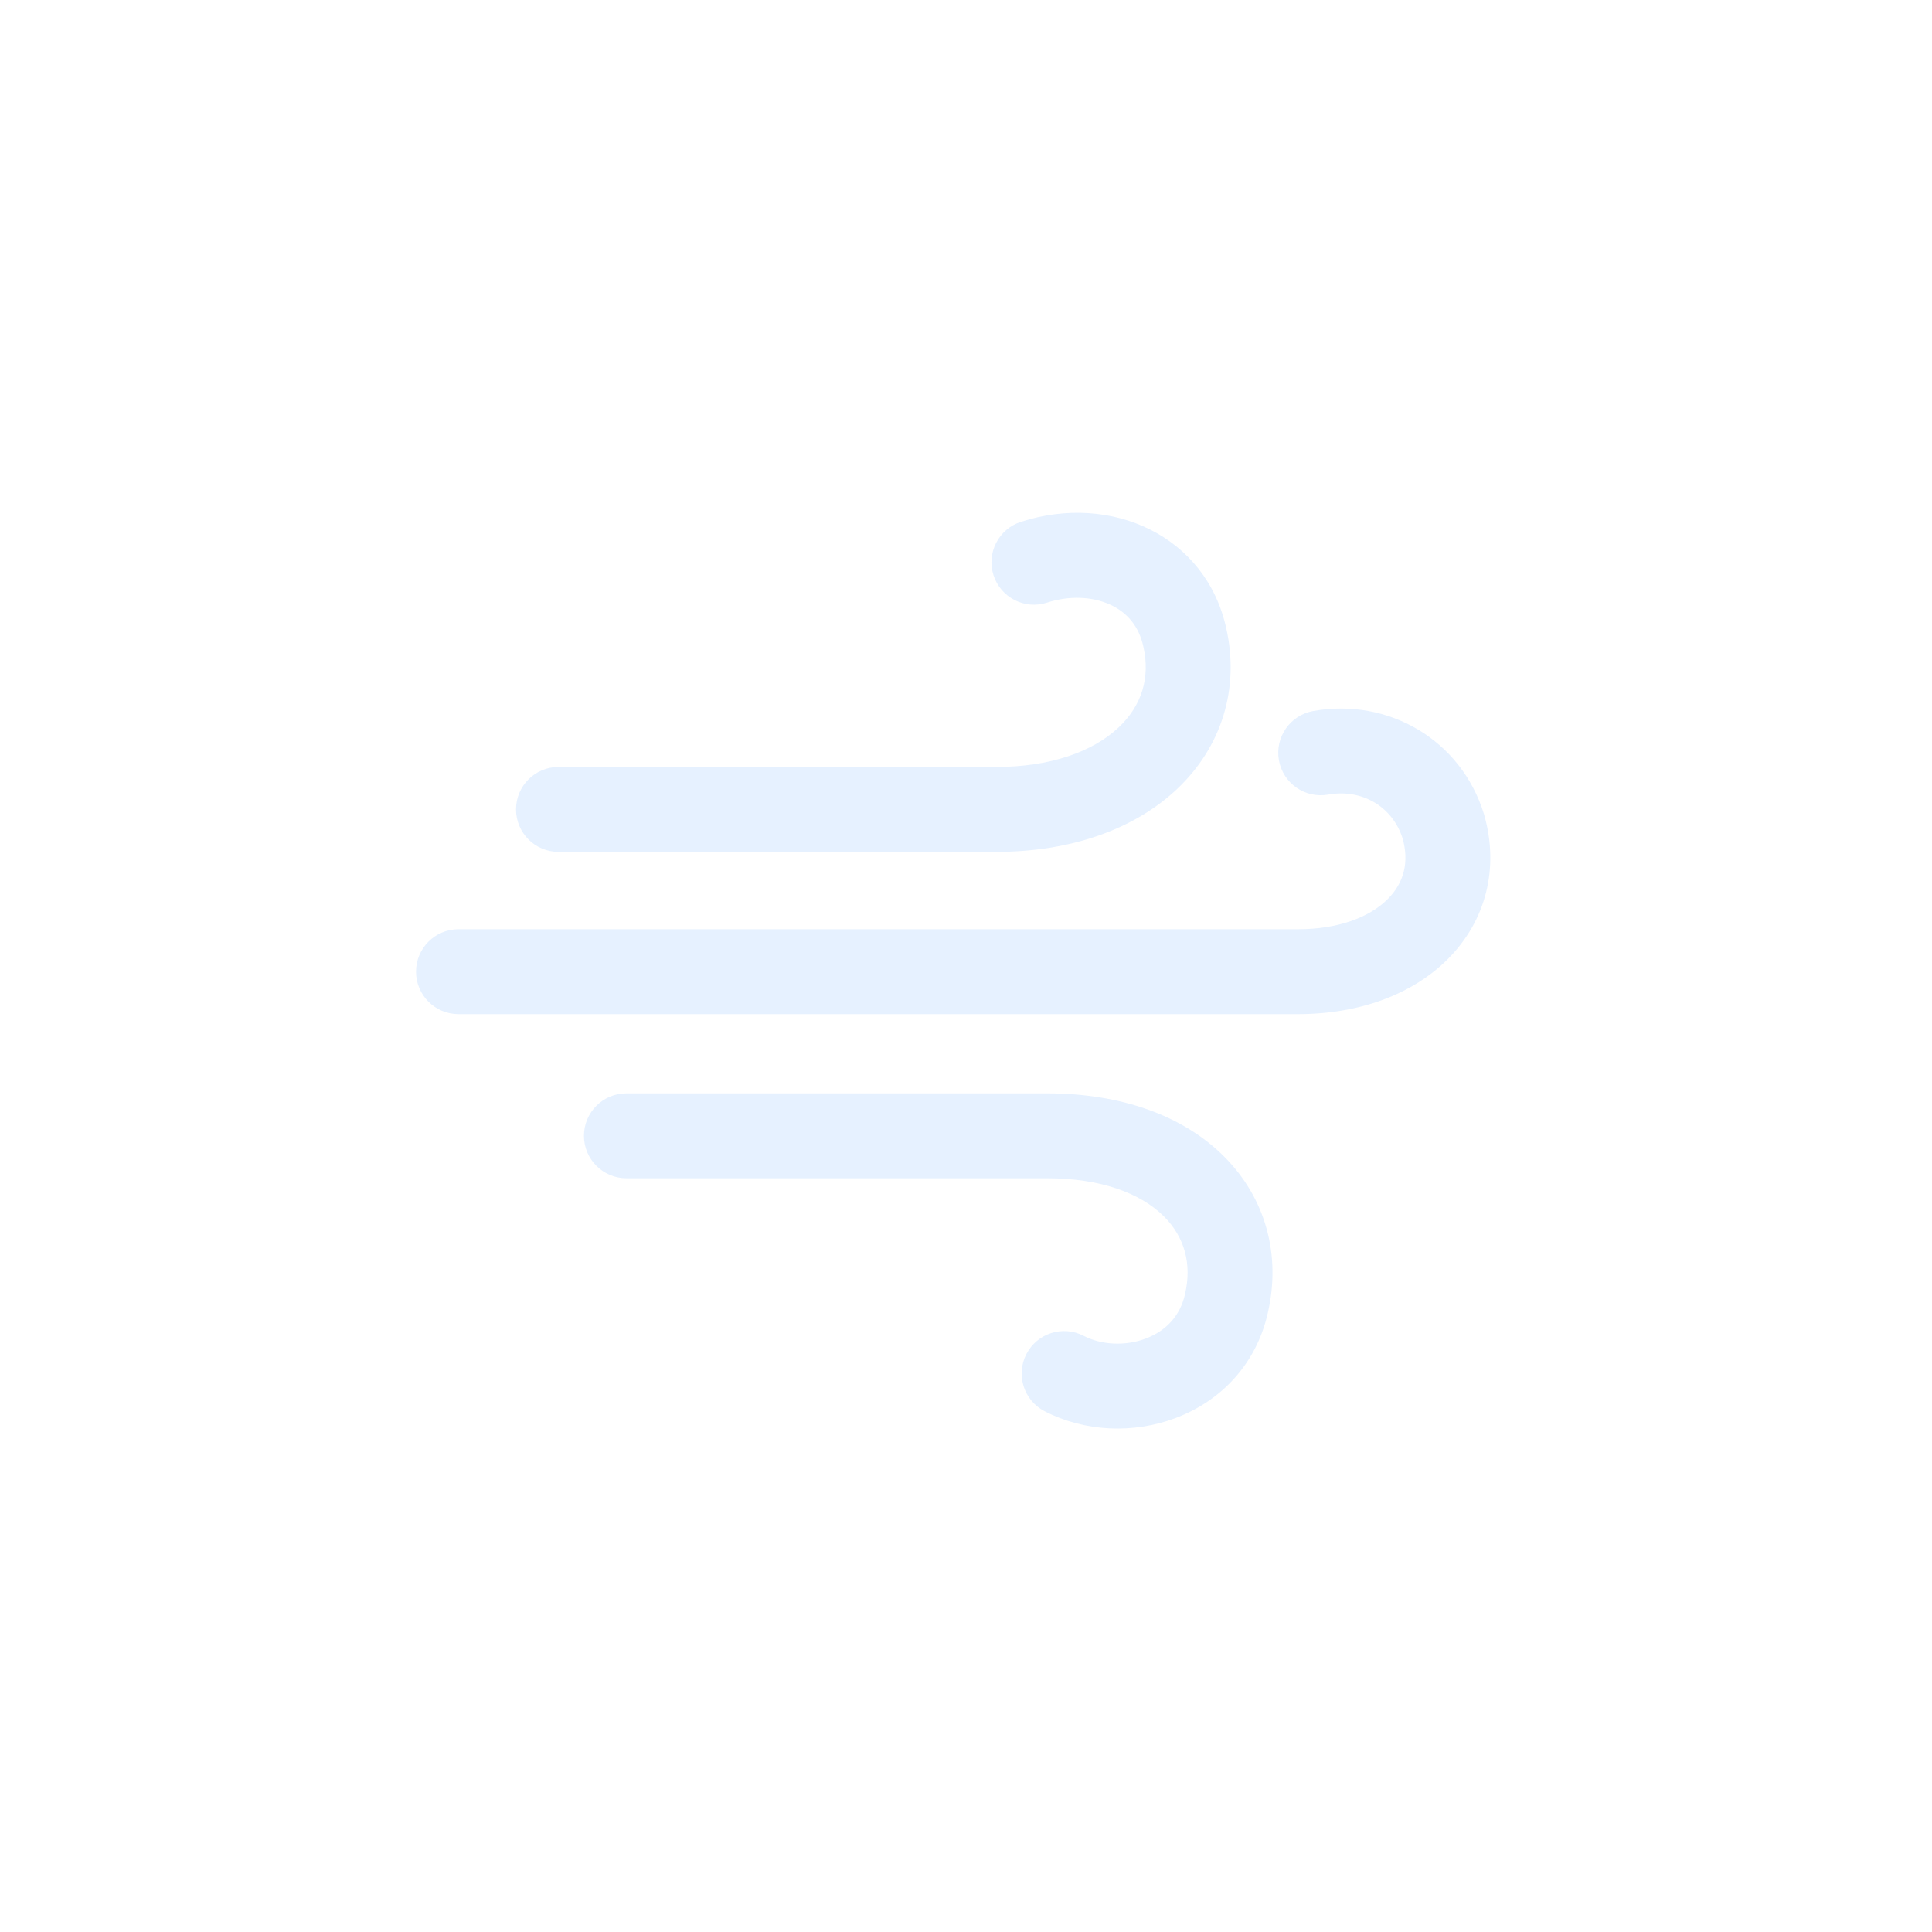
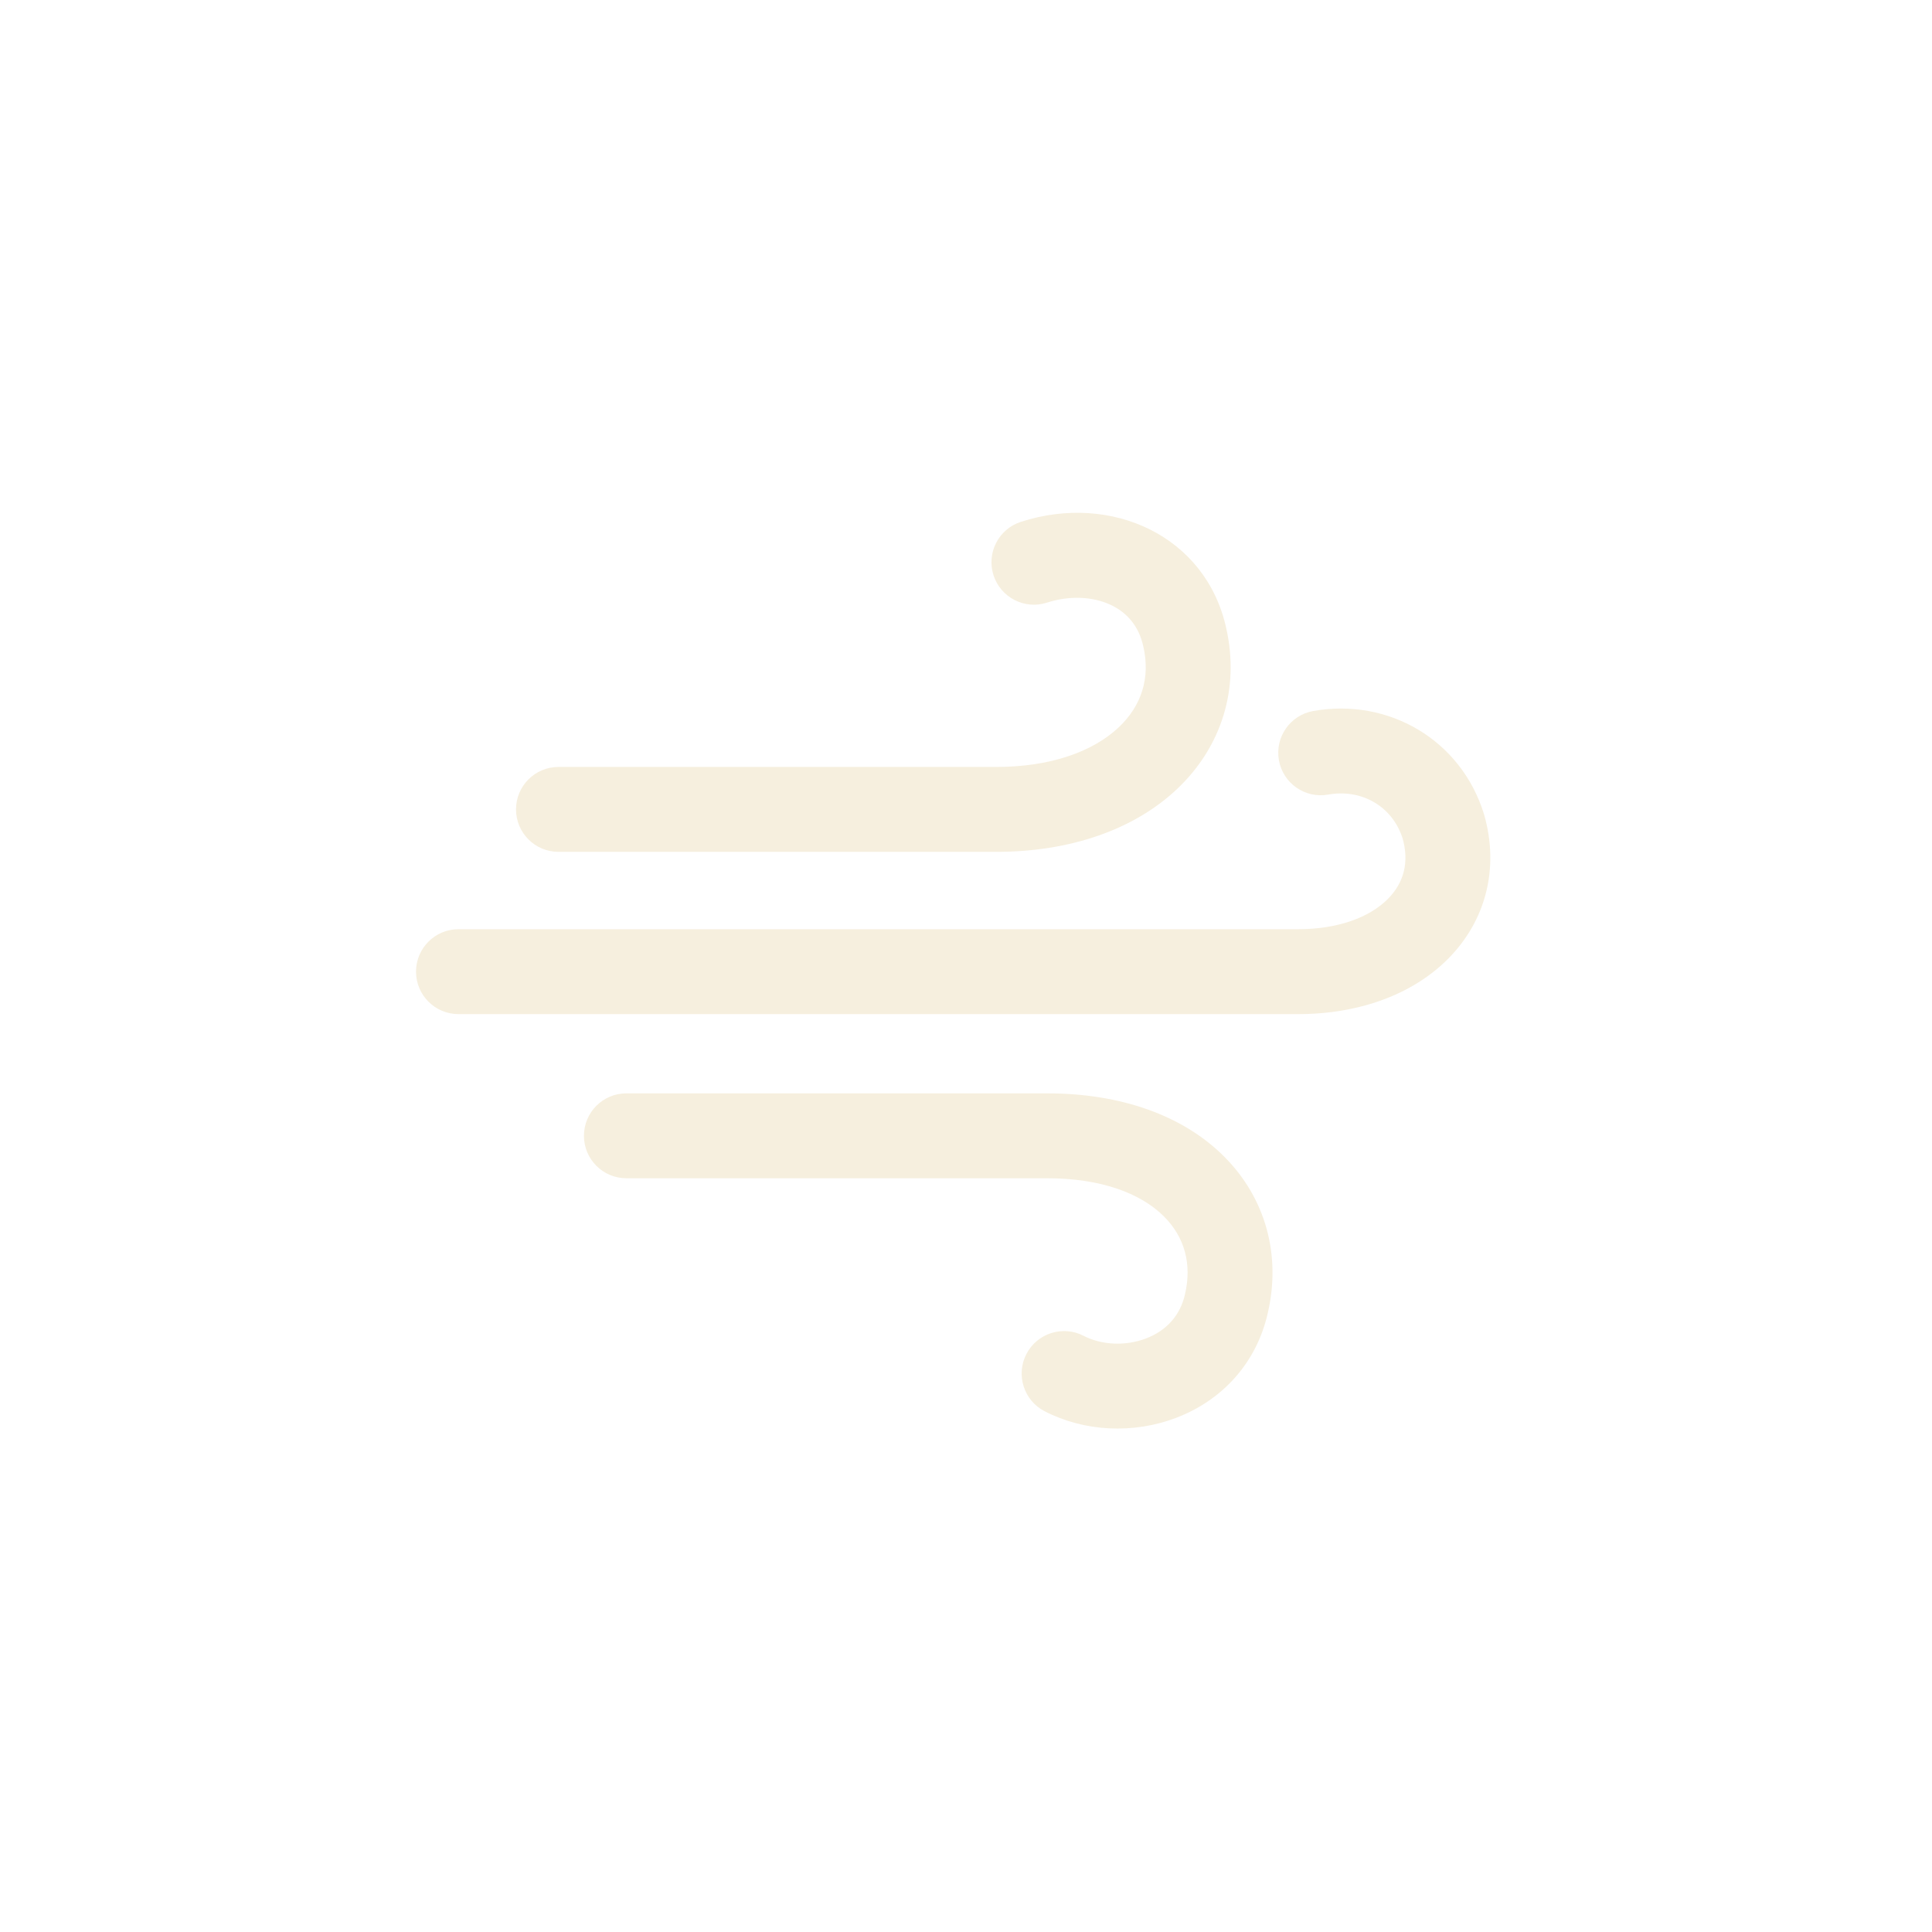
<svg xmlns="http://www.w3.org/2000/svg" width="1024" height="1024" viewBox="0 0 1024 1024">
-   <path fill="#E6F1FF" d="M296.000 451.500 L528.000 451.500 C567.222 451.500 601.026 439.737 623.814 418.242 C647.444 395.953 657.128 365.028 649.954 333.072 L649.992 333.245 C639.360 284.072 589.078 261.062 541.074 276.592 C529.251 280.418 522.767 293.103 526.592 304.926 C530.418 316.749 543.103 323.233 554.926 319.408 C566.670 315.608 578.868 316.103 588.387 320.459 C597.581 324.667 603.707 332.114 606.008 342.755 L606.046 342.928 C609.715 359.272 605.090 374.043 592.936 385.508 C579.056 398.600 556.353 406.500 528.000 406.500 L296.000 406.500 C283.574 406.500 273.500 416.574 273.500 429.000 C273.500 441.426 283.574 451.500 296.000 451.500 Z" />
-   <path fill="#E6F1FF" d="M243.000 537.500 L688.000 537.500 C720.390 537.500 748.777 527.087 767.606 508.088 C787.583 487.932 794.723 460.129 786.634 431.819 C786.588 431.656 786.539 431.493 786.489 431.331 C774.303 392.066 735.855 369.741 696.045 376.850 C683.812 379.035 675.666 390.722 677.850 402.955 C680.035 415.188 691.722 423.334 703.955 421.150 C721.802 417.963 738.173 427.468 743.511 444.669 L743.366 444.181 C746.984 456.846 744.168 467.810 735.644 476.412 C725.807 486.337 709.006 492.500 688.000 492.500 L243.000 492.500 C230.574 492.500 220.500 502.574 220.500 515.000 C220.500 527.426 230.574 537.500 243.000 537.500 Z" />
-   <path fill="#E6F1FF" d="M332.000 624.500 L555.000 624.500 C582.964 624.500 604.332 632.152 616.965 644.785 C627.851 655.671 631.813 669.973 628.092 685.873 L628.049 686.061 C625.518 697.311 618.125 705.351 607.280 709.459 C596.504 713.541 583.918 712.960 574.319 708.006 C563.277 702.307 549.705 706.638 544.006 717.681 C538.307 728.723 542.638 742.295 553.681 747.994 C574.789 758.889 600.672 760.082 623.220 751.541 C647.780 742.238 665.990 722.432 671.951 695.939 L671.908 696.127 C679.148 665.195 670.768 634.948 648.785 612.965 C627.094 591.274 594.214 579.500 555.000 579.500 L332.000 579.500 C319.574 579.500 309.500 589.574 309.500 602.000 C309.500 614.426 319.574 624.500 332.000 624.500 Z" />
+   <path fill="#F6EFDE" d="M296.000 451.500 L528.000 451.500 C567.222 451.500 601.026 439.737 623.814 418.242 C647.444 395.953 657.128 365.028 649.954 333.072 L649.992 333.245 C639.360 284.072 589.078 261.062 541.074 276.592 C529.251 280.418 522.767 293.103 526.592 304.926 C530.418 316.749 543.103 323.233 554.926 319.408 C566.670 315.608 578.868 316.103 588.387 320.459 C597.581 324.667 603.707 332.114 606.008 342.755 L606.046 342.928 C609.715 359.272 605.090 374.043 592.936 385.508 C579.056 398.600 556.353 406.500 528.000 406.500 L296.000 406.500 C283.574 406.500 273.500 416.574 273.500 429.000 C273.500 441.426 283.574 451.500 296.000 451.500 Z" />
+   <path fill="#F6EFDE" d="M243.000 537.500 L688.000 537.500 C720.390 537.500 748.777 527.087 767.606 508.088 C787.583 487.932 794.723 460.129 786.634 431.819 C786.588 431.656 786.539 431.493 786.489 431.331 C774.303 392.066 735.855 369.741 696.045 376.850 C683.812 379.035 675.666 390.722 677.850 402.955 C680.035 415.188 691.722 423.334 703.955 421.150 C721.802 417.963 738.173 427.468 743.511 444.669 L743.366 444.181 C746.984 456.846 744.168 467.810 735.644 476.412 C725.807 486.337 709.006 492.500 688.000 492.500 L243.000 492.500 C230.574 492.500 220.500 502.574 220.500 515.000 C220.500 527.426 230.574 537.500 243.000 537.500 Z" />
+   <path fill="#F6EFDE" d="M332.000 624.500 L555.000 624.500 C582.964 624.500 604.332 632.152 616.965 644.785 C627.851 655.671 631.813 669.973 628.092 685.873 L628.049 686.061 C625.518 697.311 618.125 705.351 607.280 709.459 C596.504 713.541 583.918 712.960 574.319 708.006 C563.277 702.307 549.705 706.638 544.006 717.681 C538.307 728.723 542.638 742.295 553.681 747.994 C574.789 758.889 600.672 760.082 623.220 751.541 C647.780 742.238 665.990 722.432 671.951 695.939 L671.908 696.127 C679.148 665.195 670.768 634.948 648.785 612.965 C627.094 591.274 594.214 579.500 555.000 579.500 L332.000 579.500 C319.574 579.500 309.500 589.574 309.500 602.000 C309.500 614.426 319.574 624.500 332.000 624.500 Z" />
</svg>
